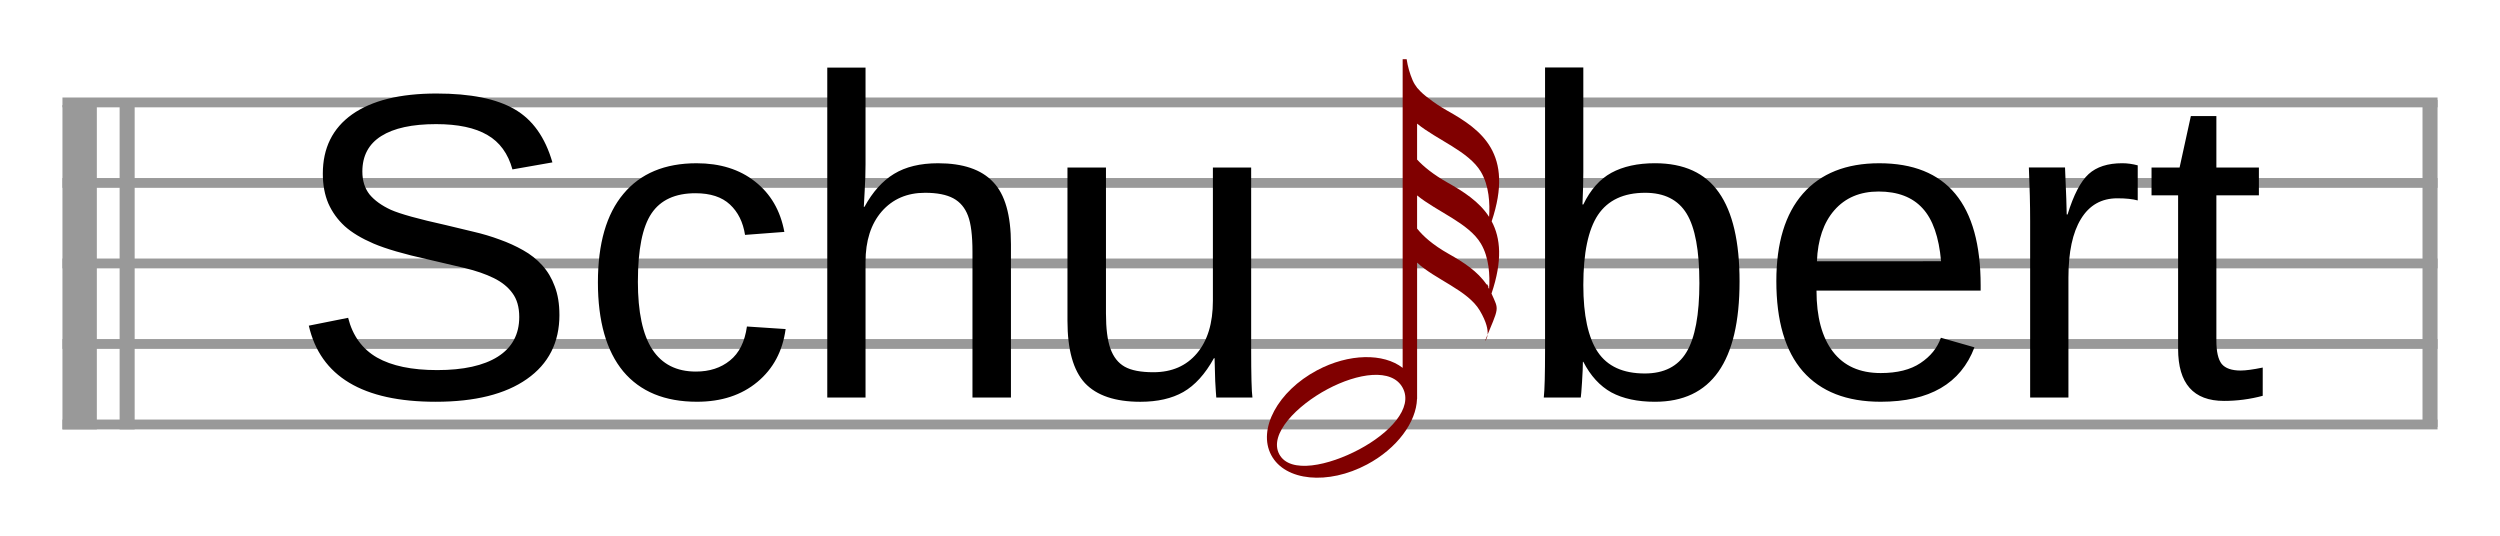
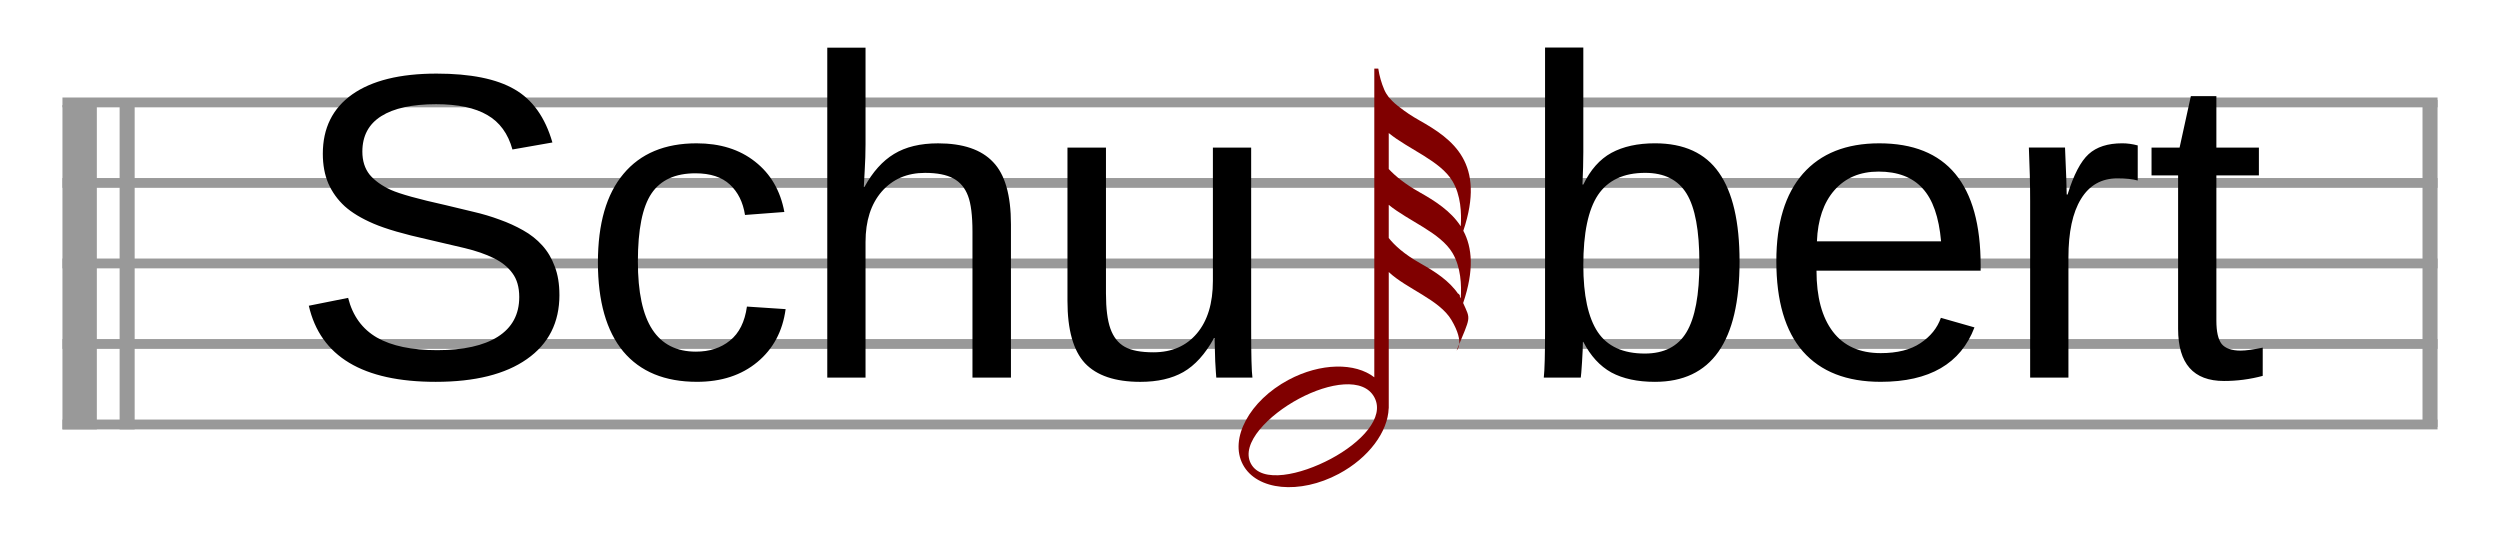
<svg xmlns="http://www.w3.org/2000/svg" width="140mm" height="30mm" viewBox="0 0 140 30" version="1.1" id="svg1">
  <defs id="defs1" />
  <g id="layer1">
    <g id="g11" style="fill:#999999" transform="translate(-25.61711,-63.36608)">
      <g id="g2" transform="matrix(0.5850031,0,0,0.5850031,25.81678,1.923978)" style="fill:#999999">
        <path id="rect1-3" d="m 5.637,115.09 h 3.292 v 31.043 h -3.292 z" style="fill:#999999" />
      </g>
      <g id="g3" transform="matrix(0.5850031,0,0,0.5850031,25.81678,1.923978)" style="fill:#999999">
        <path id="rect2" d="m 11.109,115.09 h 1.44 v 31.043 h -1.44 z" style="fill:#999999" />
      </g>
      <g id="g10" style="fill:#999999">
        <g id="g4" transform="matrix(0.5850031,0,0,0.5850031,-2.684968,1.787374)" style="fill:#999999">
          <path id="rect3" d="m 280.277,114.828 h 1.439 v 31.305 h -1.439 z" style="fill:#999999" />
        </g>
        <g id="g5" transform="matrix(0.4817567,0,0,0.5850031,26.39878,1.923978)" style="fill:#999999">
          <path id="rect4" d="M 5.637,114.362 H 281.721 v 0.941 H 5.637 Z" style="fill:#999999" />
        </g>
        <g id="g6" transform="matrix(0.4817567,0,0,0.5850031,26.39878,1.923978)" style="fill:#999999">
          <path id="rect5" d="M 5.637,122.07 H 281.721 v 0.939 H 5.637 Z" style="fill:#999999" />
        </g>
        <g id="g7" transform="matrix(0.4817567,0,0,0.5850031,26.39878,1.923978)" style="fill:#999999">
          <path id="rect6" d="M 5.637,129.777 H 281.721 v 0.94 H 5.637 Z" style="fill:#999999" />
        </g>
        <g id="g8" transform="matrix(0.4817567,0,0,0.5850031,26.39878,1.923978)" style="fill:#999999">
          <path id="rect7" d="M 5.637,137.485 H 281.721 v 0.94 H 5.637 Z" style="fill:#999999" />
        </g>
        <g id="g9" transform="matrix(0.4817567,0,0,0.5850031,26.39878,1.923978)" style="fill:#999999">
          <path id="rect8" d="M 5.637,145.191 H 281.721 v 0.941 H 5.637 Z" style="fill:#999999" />
        </g>
      </g>
    </g>
-     <path style="font-size:64px;font-family:'Liberation Sans';-inkscape-font-specification:'Liberation Sans';white-space:pre;stroke-width:0.67;stroke-dasharray:0.67, 2.009" d="m 31.328,17.63 c 0,1.548 -0.607,2.746 -1.821,3.595 -1.206,0.849 -2.909,1.274 -5.107,1.274 -4.087,0 -6.456,-1.421 -7.107,-4.262 l 2.202,-0.44 c 0.254,1.008 0.794,1.75 1.619,2.226 0.825,0.468 1.948,0.702 3.369,0.702 1.468,0 2.599,-0.25 3.393,-0.75 0.802,-0.508 1.202,-1.25 1.202,-2.226 0,-0.548 -0.127,-0.992 -0.381,-1.333 -0.246,-0.341 -0.595,-0.623 -1.048,-0.845 -0.452,-0.222 -0.992,-0.409 -1.619,-0.56 C 25.403,14.86 24.709,14.697 23.947,14.523 22.621,14.229 21.613,13.935 20.923,13.642 20.24,13.348 19.701,13.023 19.304,12.666 18.907,12.301 18.602,11.876 18.387,11.392 18.181,10.908 18.078,10.352 18.078,9.725 c 0,-1.436 0.548,-2.544 1.643,-3.321 1.103,-0.778 2.679,-1.167 4.726,-1.167 1.905,0 3.361,0.294 4.369,0.881 1.008,0.579 1.714,1.571 2.119,2.976 L 28.697,9.487 C 28.451,8.598 27.982,7.955 27.292,7.559 26.601,7.154 25.645,6.951 24.423,6.951 c -1.341,0 -2.365,0.222 -3.071,0.667 -0.706,0.444 -1.06,1.107 -1.06,1.988 0,0.516 0.135,0.944 0.405,1.286 0.278,0.333 0.675,0.619 1.19,0.857 0.516,0.23 1.544,0.516 3.083,0.857 0.516,0.119 1.028,0.242 1.536,0.369 0.516,0.119 1.008,0.266 1.476,0.44 0.468,0.167 0.905,0.365 1.31,0.595 0.413,0.23 0.77,0.512 1.071,0.845 0.302,0.333 0.536,0.726 0.702,1.179 0.175,0.452 0.262,0.984 0.262,1.595 z m 4.393,-1.869 c 0,1.714 0.27,2.984 0.81,3.809 0.54,0.825 1.353,1.238 2.44,1.238 0.762,0 1.397,-0.206 1.905,-0.619 0.516,-0.413 0.833,-1.048 0.952,-1.905 l 2.167,0.143 c -0.167,1.238 -0.694,2.226 -1.583,2.964 -0.889,0.738 -2.016,1.107 -3.381,1.107 -1.802,0 -3.179,-0.567 -4.131,-1.702 -0.944,-1.143 -1.417,-2.806 -1.417,-4.988 0,-2.167 0.476,-3.817 1.429,-4.952 0.952,-1.143 2.317,-1.714 4.095,-1.714 1.317,0 2.409,0.341 3.274,1.024 0.873,0.683 1.421,1.623 1.643,2.821 l -2.202,0.167 c -0.111,-0.714 -0.393,-1.282 -0.845,-1.702 -0.452,-0.421 -1.095,-0.631 -1.929,-0.631 -1.135,0 -1.956,0.377 -2.464,1.131 -0.508,0.754 -0.762,2.024 -0.762,3.809 z m 12.69,-4.179 c 0.46,-0.841 1.012,-1.456 1.655,-1.845 0.651,-0.397 1.472,-0.595 2.464,-0.595 1.397,0 2.425,0.349 3.083,1.048 0.667,0.69 1,1.853 1,3.488 v 8.583 h -2.155 v -8.167 c 0,-0.905 -0.083,-1.575 -0.25,-2.012 -0.167,-0.444 -0.44,-0.77 -0.821,-0.976 -0.381,-0.206 -0.909,-0.31 -1.583,-0.31 -1.008,0 -1.817,0.349 -2.429,1.048 -0.603,0.698 -0.905,1.639 -0.905,2.821 v 7.595 H 46.327 V 3.787 h 2.143 V 9.19 c 0,0.484 -0.016,0.984 -0.048,1.5 -0.024,0.516 -0.04,0.813 -0.048,0.893 z M 61.934,9.38 v 8.167 c 0,0.849 0.083,1.508 0.25,1.976 0.167,0.468 0.433,0.806 0.798,1.012 0.365,0.206 0.901,0.31 1.607,0.31 1.032,0 1.845,-0.353 2.44,-1.06 0.595,-0.706 0.893,-1.686 0.893,-2.94 V 9.38 h 2.143 v 10.131 c 0,1.5 0.024,2.417 0.071,2.75 h -2.024 c -0.008,-0.04 -0.016,-0.147 -0.024,-0.321 -0.008,-0.175 -0.02,-0.373 -0.036,-0.595 -0.008,-0.23 -0.02,-0.659 -0.036,-1.286 h -0.036 c -0.492,0.889 -1.063,1.52 -1.714,1.893 -0.643,0.365 -1.444,0.548 -2.405,0.548 -1.413,0 -2.448,-0.349 -3.107,-1.048 -0.651,-0.706 -0.976,-1.869 -0.976,-3.488 V 9.38 Z m 35.481,6.381 c 0,4.492 -1.579,6.738 -4.738,6.738 -0.976,0 -1.79,-0.175 -2.44,-0.524 -0.643,-0.357 -1.167,-0.929 -1.571,-1.714 h -0.024 c 0,0.246 -0.016,0.623 -0.048,1.131 -0.032,0.5 -0.056,0.79 -0.071,0.869 h -2.071 c 0.048,-0.429 0.071,-1.313 0.071,-2.655 V 3.777 h 2.143 V 9.63 c 0,0.516 -0.016,1.123 -0.048,1.821 h 0.048 c 0.397,-0.825 0.921,-1.417 1.571,-1.774 0.659,-0.357 1.472,-0.536 2.44,-0.536 1.627,0 2.821,0.548 3.583,1.643 0.77,1.095 1.155,2.754 1.155,4.976 z m -2.25,0.071 c 0,-1.802 -0.238,-3.091 -0.714,-3.869 -0.476,-0.778 -1.25,-1.167 -2.321,-1.167 -1.206,0 -2.087,0.413 -2.643,1.238 -0.548,0.825 -0.821,2.135 -0.821,3.929 0,1.69 0.27,2.94 0.81,3.75 0.54,0.802 1.417,1.202 2.631,1.202 1.079,0 1.857,-0.397 2.333,-1.19 0.484,-0.802 0.726,-2.099 0.726,-3.893 z m 6.559,0.44 c 0,1.476 0.306,2.615 0.917,3.417 0.611,0.802 1.504,1.202 2.679,1.202 0.929,0 1.671,-0.187 2.226,-0.56 0.563,-0.373 0.944,-0.845 1.143,-1.417 l 1.881,0.536 c -0.77,2.032 -2.52,3.048 -5.25,3.048 -1.905,0 -3.357,-0.567 -4.357,-1.702 -0.992,-1.135 -1.488,-2.821 -1.488,-5.059 0,-2.127 0.496,-3.758 1.488,-4.893 1,-1.135 2.425,-1.702 4.274,-1.702 3.786,0 5.679,2.282 5.679,6.845 v 0.286 z m 6.976,-1.643 c -0.119,-1.357 -0.464,-2.345 -1.036,-2.964 -0.571,-0.627 -1.393,-0.94 -2.464,-0.94 -1.04,0 -1.865,0.349 -2.476,1.048 -0.603,0.69 -0.929,1.643 -0.976,2.857 z m 4.988,7.631 v -9.881 c 0,-0.905 -0.024,-1.905 -0.071,-3 h 2.024 c 0.064,1.46 0.095,2.337 0.095,2.631 h 0.048 c 0.341,-1.103 0.734,-1.857 1.179,-2.262 0.444,-0.405 1.071,-0.607 1.881,-0.607 0.286,0 0.575,0.04 0.869,0.119 v 1.964 c -0.286,-0.079 -0.667,-0.119 -1.143,-0.119 -0.889,0 -1.567,0.385 -2.036,1.155 -0.468,0.762 -0.702,1.857 -0.702,3.286 v 6.714 z m 13.024,-0.095 c -0.706,0.19 -1.429,0.286 -2.167,0.286 -1.714,0 -2.571,-0.972 -2.571,-2.917 V 10.939 h -1.488 V 9.38 h 1.571 l 0.631,-2.881 h 1.429 V 9.38 h 2.381 v 1.56 h -2.381 v 8.131 c 0,0.619 0.099,1.056 0.298,1.31 0.206,0.246 0.56,0.369 1.06,0.369 0.286,0 0.698,-0.056 1.238,-0.167 z" id="text1" aria-label="Schu bert&#10;" />
-     <g id="g46" transform="matrix(0.6302553,0,0,0.6302553,-63.36866,-35.62658)">
+     <path style="font-size:64px;font-family:'Liberation Sans';-inkscape-font-specification:'Liberation Sans';white-space:pre;stroke-width:0.67;stroke-dasharray:0.67, 2.009" d="m 31.328,16.514 c 0,1.548 -0.607,2.746 -1.821,3.595 -1.206,0.849 -2.909,1.274 -5.107,1.274 -4.087,0 -6.456,-1.421 -7.107,-4.262 l 2.202,-0.44 c 0.254,1.008 0.794,1.75 1.619,2.226 0.825,0.468 1.948,0.702 3.369,0.702 1.468,0 2.599,-0.25 3.393,-0.75 0.802,-0.508 1.202,-1.25 1.202,-2.226 0,-0.548 -0.127,-0.992 -0.381,-1.333 C 28.451,14.959 28.101,14.677 27.649,14.455 27.197,14.233 26.657,14.046 26.03,13.895 25.403,13.744 24.709,13.582 23.947,13.407 22.621,13.114 21.613,12.82 20.923,12.526 20.24,12.233 19.701,11.907 19.304,11.55 18.907,11.185 18.602,10.76 18.387,10.276 18.181,9.792 18.078,9.237 18.078,8.61 c 0,-1.436 0.548,-2.544 1.643,-3.321 1.103,-0.778 2.679,-1.167 4.726,-1.167 1.905,0 3.361,0.294 4.369,0.881 1.008,0.579 1.714,1.571 2.119,2.976 L 28.697,8.371 C 28.451,7.483 27.982,6.84 27.292,6.443 26.601,6.038 25.645,5.836 24.423,5.836 c -1.341,0 -2.365,0.222 -3.071,0.667 -0.706,0.444 -1.06,1.107 -1.06,1.988 0,0.516 0.135,0.944 0.405,1.286 0.278,0.333 0.675,0.619 1.19,0.857 0.516,0.23 1.544,0.516 3.083,0.857 0.516,0.119 1.028,0.242 1.536,0.369 0.516,0.119 1.008,0.266 1.476,0.44 0.468,0.167 0.905,0.365 1.31,0.595 0.413,0.23 0.77,0.512 1.071,0.845 0.302,0.333 0.536,0.726 0.702,1.179 0.175,0.452 0.262,0.984 0.262,1.595 z m 4.393,-1.869 c 0,1.714 0.27,2.984 0.81,3.809 0.54,0.825 1.353,1.238 2.44,1.238 0.762,0 1.397,-0.206 1.905,-0.619 0.516,-0.413 0.833,-1.048 0.952,-1.905 l 2.167,0.143 c -0.167,1.238 -0.694,2.226 -1.583,2.964 -0.889,0.738 -2.016,1.107 -3.381,1.107 -1.802,0 -3.179,-0.567 -4.131,-1.702 -0.944,-1.143 -1.417,-2.806 -1.417,-4.988 0,-2.167 0.476,-3.817 1.429,-4.952 0.952,-1.143 2.317,-1.714 4.095,-1.714 1.317,0 2.409,0.341 3.274,1.024 0.873,0.683 1.421,1.623 1.643,2.821 L 41.72,12.038 C 41.609,11.324 41.327,10.756 40.875,10.336 40.423,9.915 39.78,9.705 38.947,9.705 c -1.135,0 -1.956,0.377 -2.464,1.131 -0.508,0.754 -0.762,2.024 -0.762,3.809 z M 48.411,10.467 c 0.46,-0.841 1.012,-1.456 1.655,-1.845 0.651,-0.397 1.472,-0.595 2.464,-0.595 1.397,0 2.425,0.349 3.083,1.048 0.667,0.69 1,1.853 1,3.488 v 8.583 H 54.458 V 12.979 c 0,-0.905 -0.083,-1.575 -0.25,-2.012 -0.167,-0.444 -0.44,-0.77 -0.821,-0.976 -0.381,-0.206 -0.909,-0.31 -1.583,-0.31 -1.008,0 -1.817,0.349 -2.429,1.048 -0.603,0.698 -0.905,1.639 -0.905,2.821 v 7.595 H 46.327 V 2.671 h 2.143 V 8.074 c 0,0.484 -0.016,0.984 -0.048,1.5 -0.024,0.516 -0.04,0.813 -0.048,0.893 z M 61.934,8.264 v 8.167 c 0,0.849 0.083,1.508 0.25,1.976 0.167,0.468 0.433,0.806 0.798,1.012 0.365,0.206 0.901,0.31 1.607,0.31 1.032,0 1.845,-0.353 2.44,-1.06 0.595,-0.706 0.893,-1.686 0.893,-2.94 V 8.264 h 2.143 v 10.131 c 0,1.5 0.024,2.417 0.071,2.75 h -2.024 c -0.008,-0.04 -0.016,-0.147 -0.024,-0.321 -0.008,-0.175 -0.02,-0.373 -0.036,-0.595 -0.008,-0.23 -0.02,-0.659 -0.036,-1.286 h -0.036 c -0.492,0.889 -1.063,1.52 -1.714,1.893 -0.643,0.365 -1.444,0.548 -2.405,0.548 -1.413,0 -2.448,-0.349 -3.107,-1.048 -0.651,-0.706 -0.976,-1.869 -0.976,-3.488 V 8.264 Z m 35.481,6.381 c 0,4.492 -1.579,6.738 -4.738,6.738 -0.976,0 -1.79,-0.175 -2.44,-0.524 -0.643,-0.357 -1.167,-0.929 -1.571,-1.714 h -0.024 c 0,0.246 -0.016,0.623 -0.048,1.131 -0.032,0.5 -0.056,0.79 -0.071,0.869 h -2.071 c 0.048,-0.429 0.071,-1.313 0.071,-2.655 V 2.661 h 2.143 V 8.514 c 0,0.516 -0.016,1.123 -0.048,1.821 h 0.048 c 0.397,-0.825 0.921,-1.417 1.571,-1.774 0.659,-0.357 1.472,-0.536 2.44,-0.536 1.627,0 2.821,0.548 3.583,1.643 0.77,1.095 1.155,2.754 1.155,4.976 z m -2.25,0.071 c 0,-1.802 -0.238,-3.091 -0.714,-3.869 -0.476,-0.778 -1.25,-1.167 -2.321,-1.167 -1.206,0 -2.087,0.413 -2.643,1.238 -0.548,0.825 -0.821,2.135 -0.821,3.929 0,1.69 0.27,2.94 0.81,3.75 0.54,0.802 1.417,1.202 2.631,1.202 1.079,0 1.857,-0.397 2.333,-1.19 0.484,-0.802 0.726,-2.099 0.726,-3.893 z m 6.559,0.44 c 0,1.476 0.306,2.615 0.917,3.417 0.611,0.802 1.504,1.202 2.679,1.202 0.929,0 1.671,-0.187 2.226,-0.56 0.563,-0.373 0.944,-0.845 1.143,-1.417 l 1.881,0.536 c -0.77,2.032 -2.52,3.048 -5.25,3.048 -1.905,0 -3.357,-0.567 -4.357,-1.702 -0.992,-1.135 -1.488,-2.821 -1.488,-5.059 0,-2.127 0.496,-3.758 1.488,-4.893 1,-1.135 2.425,-1.702 4.274,-1.702 3.786,0 5.679,2.282 5.679,6.845 v 0.286 z m 6.976,-1.643 c -0.119,-1.357 -0.464,-2.345 -1.036,-2.964 -0.571,-0.627 -1.393,-0.94 -2.464,-0.94 -1.04,0 -1.865,0.349 -2.476,1.048 -0.603,0.69 -0.929,1.643 -0.976,2.857 z m 4.988,7.631 v -9.881 c 0,-0.905 -0.024,-1.905 -0.071,-3 h 2.024 c 0.064,1.46 0.095,2.337 0.095,2.631 h 0.048 c 0.341,-1.103 0.734,-1.857 1.179,-2.262 0.444,-0.405 1.071,-0.607 1.881,-0.607 0.286,0 0.575,0.04 0.869,0.119 v 1.964 c -0.286,-0.079 -0.667,-0.119 -1.143,-0.119 -0.889,0 -1.567,0.385 -2.036,1.155 -0.468,0.762 -0.702,1.857 -0.702,3.286 v 6.714 z m 13.024,-0.095 c -0.706,0.19 -1.429,0.286 -2.167,0.286 -1.714,0 -2.571,-0.972 -2.571,-2.917 V 9.824 h -1.488 V 8.264 h 1.571 l 0.631,-2.881 h 1.429 V 8.264 h 2.381 v 1.56 h -2.381 v 8.131 c 0,0.619 0.099,1.056 0.298,1.31 0.206,0.246 0.56,0.369 1.06,0.369 0.286,0 0.698,-0.056 1.238,-0.167 z" id="text1" aria-label="Schu bert&#10;" />
+     <g id="g46" transform="matrix(0.6302553,0,0,0.6302553,-64.95616,-35.09741)">
      <path d="m 233.083,76.192 c 2.02,-6.02 -0.922,-8.132 -3.927,-9.822 -0.664,-0.374 -1.207,-0.743 -1.661,-1.099 -0.356,-0.26 -0.681,-0.533 -0.956,-0.861 -0.024,-0.025 -0.057,-0.056 -0.082,-0.081 v -0.008 c -0.15,-0.193 -0.285,-0.407 -0.395,-0.657 -0.26,-0.604 -0.436,-1.233 -0.534,-1.879 h -0.354 V 89.212 c -1.691,-1.316 -4.768,-1.296 -7.617,0.224 -3.472,1.853 -5.289,5.225 -4.058,7.532 1.229,2.309 5.042,2.679 8.515,0.826 2.685,-1.431 4.371,-3.769 4.436,-5.824 h 0.008 V 79.859 c 1.582,1.493 4.498,2.45 5.57,4.261 1.236,2.09 0.459,2.707 0.459,2.707 1.277,-3.108 1.264,-2.685 0.582,-4.215 0.992,-2.932 0.806,-4.936 0.014,-6.42 z M 221.317,96.455 c -2.693,1.437 -6.153,2.215 -7.108,0.428 -0.951,-1.788 1.582,-4.336 4.275,-5.771 2.693,-1.439 5.744,-1.908 6.697,-0.12 0.956,1.785 -1.172,4.028 -3.864,5.463 z m 5.14,-28.945 c 1.759,1.442 4.587,2.458 5.668,4.281 0.738,1.246 0.811,2.832 0.729,4.004 -0.874,-1.354 -2.276,-2.249 -3.698,-3.049 -1.275,-0.72 -2.124,-1.422 -2.699,-2.041 z m 6.397,14.687 c -0.03,-0.052 -0.052,-0.109 -0.083,-0.159 0.008,-0.021 0.013,-0.037 0.02,-0.059 -0.043,-0.076 -0.09,-0.151 -0.132,-0.229 -0.004,0.027 -0.006,0.059 -0.009,0.085 -0.813,-1.21 -2.09,-2.02 -3.376,-2.745 -1.445,-0.813 -2.303,-1.604 -2.817,-2.255 v -2.946 c 1.759,1.44 4.587,2.456 5.668,4.281 0.742,1.251 0.812,2.85 0.729,4.027 z" id="path45" style="fill:#800000" />
    </g>
  </g>
</svg>
